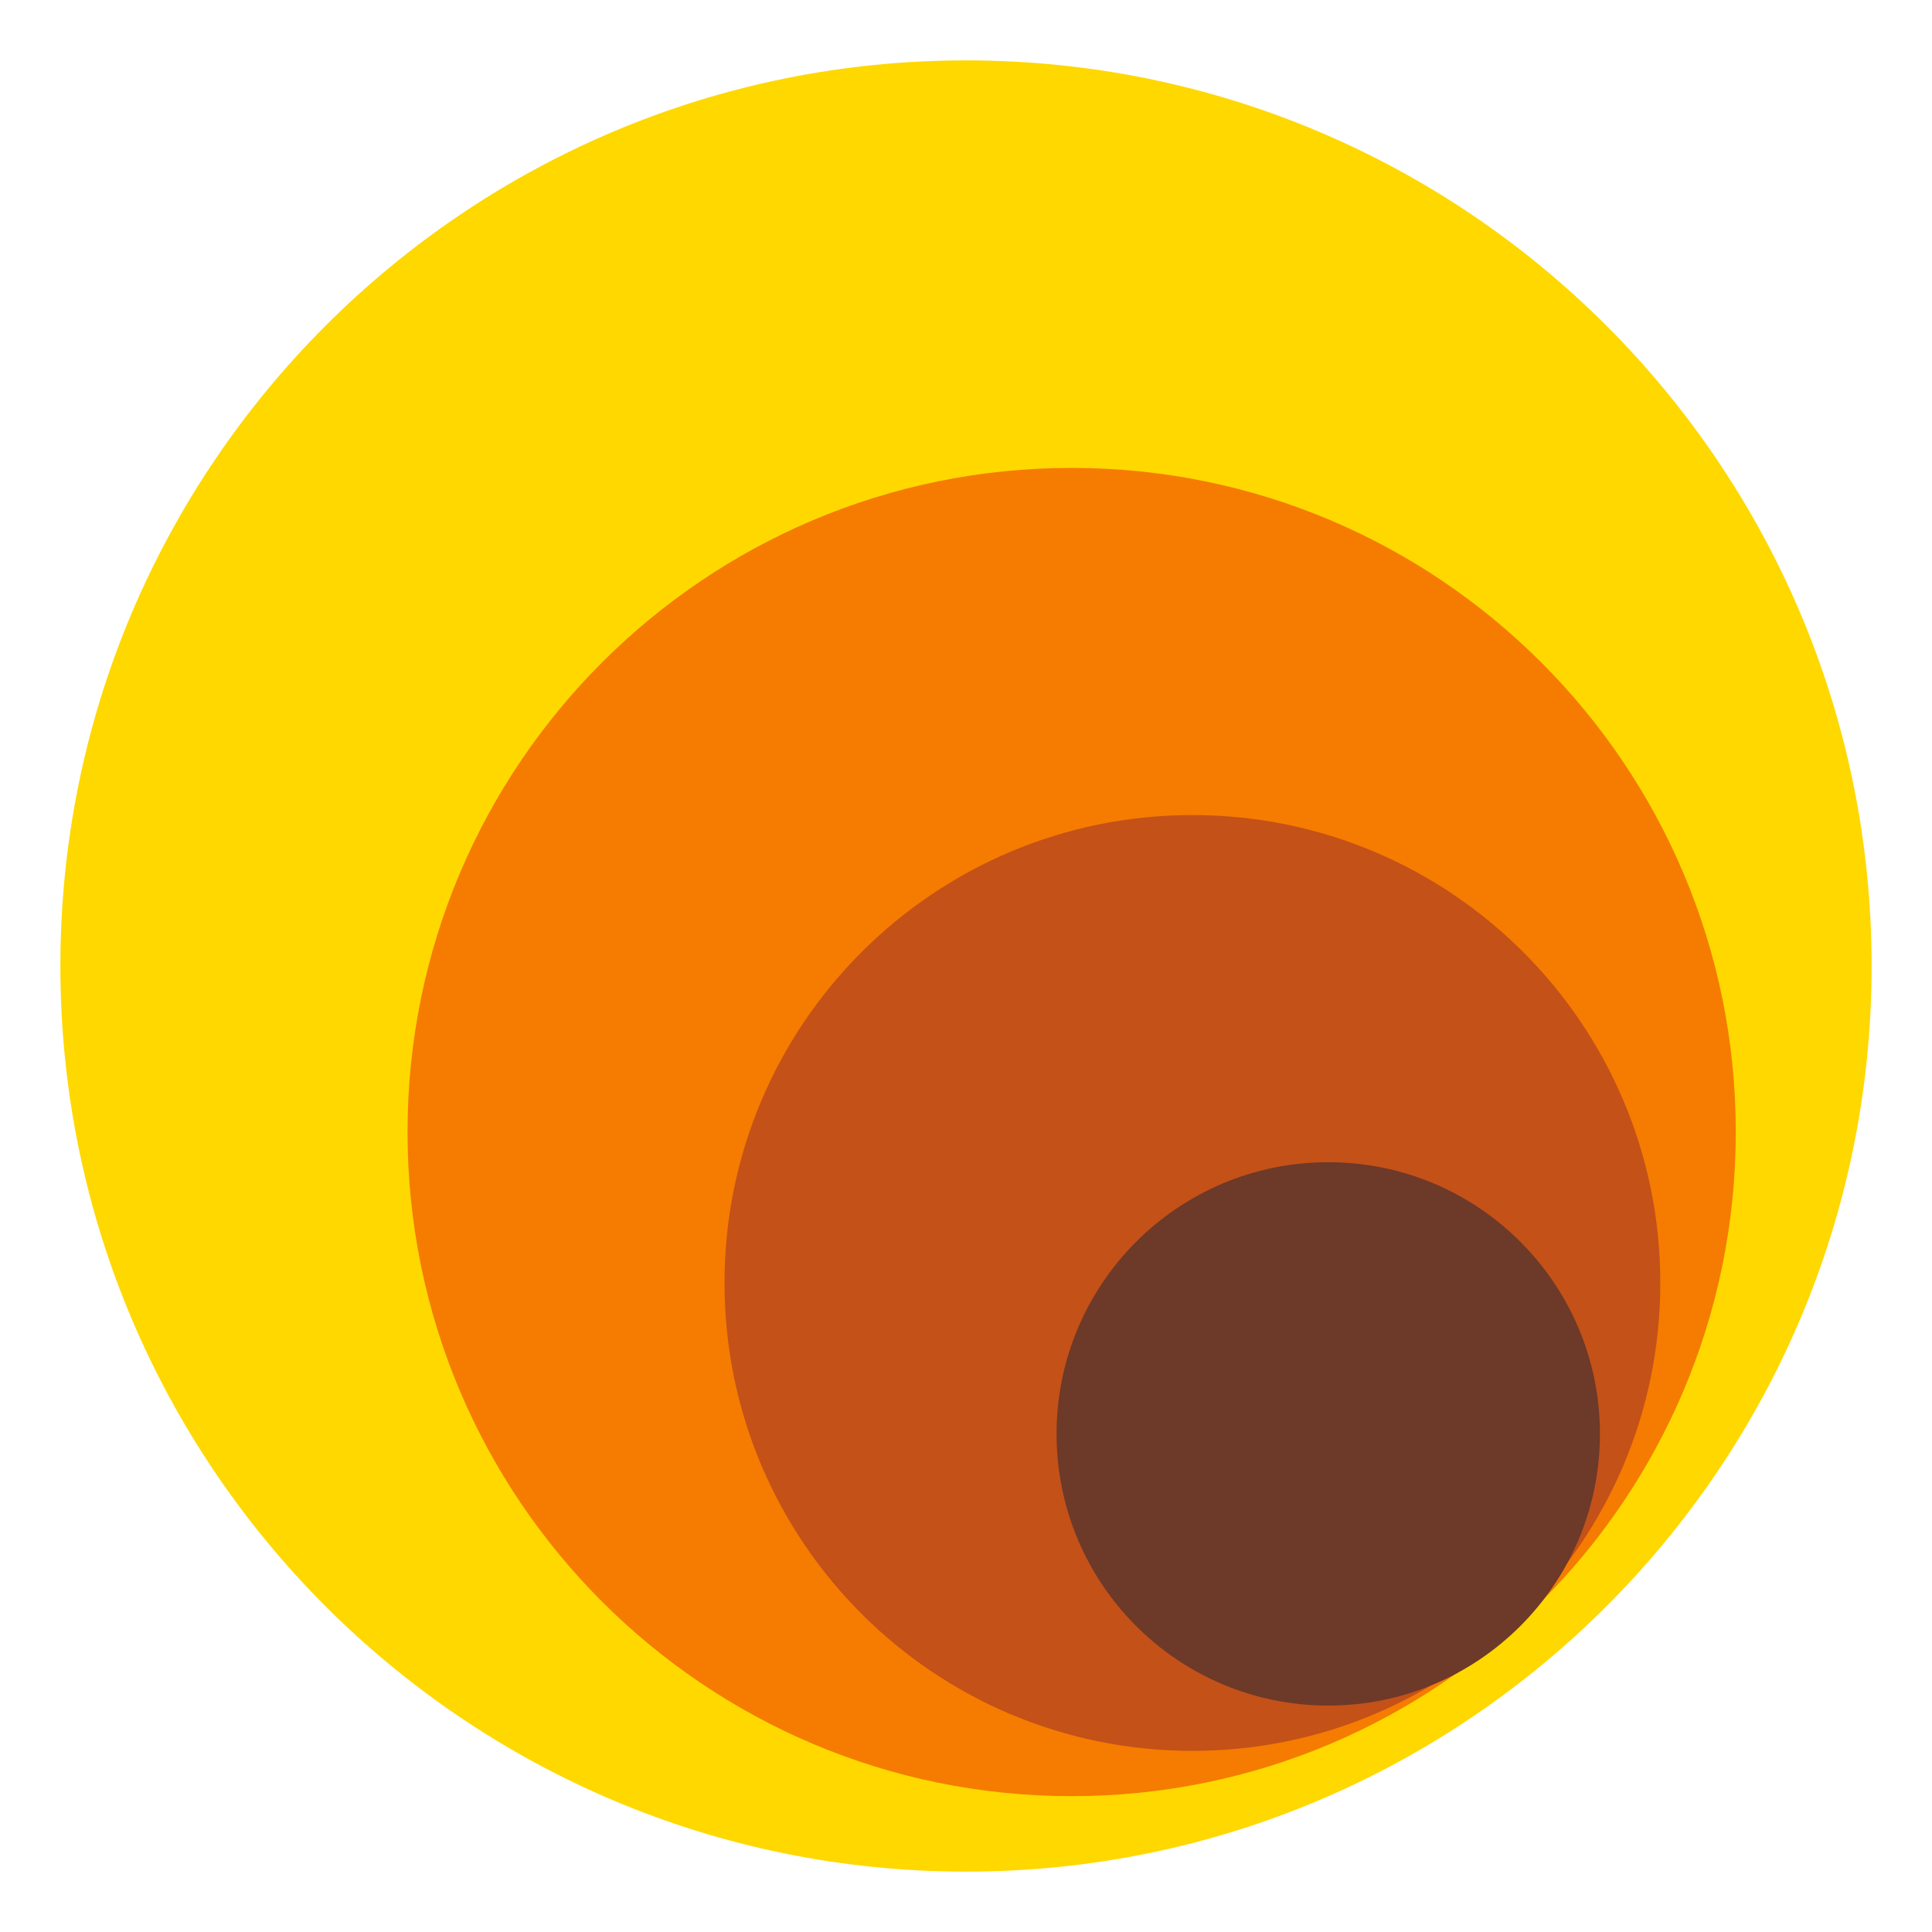
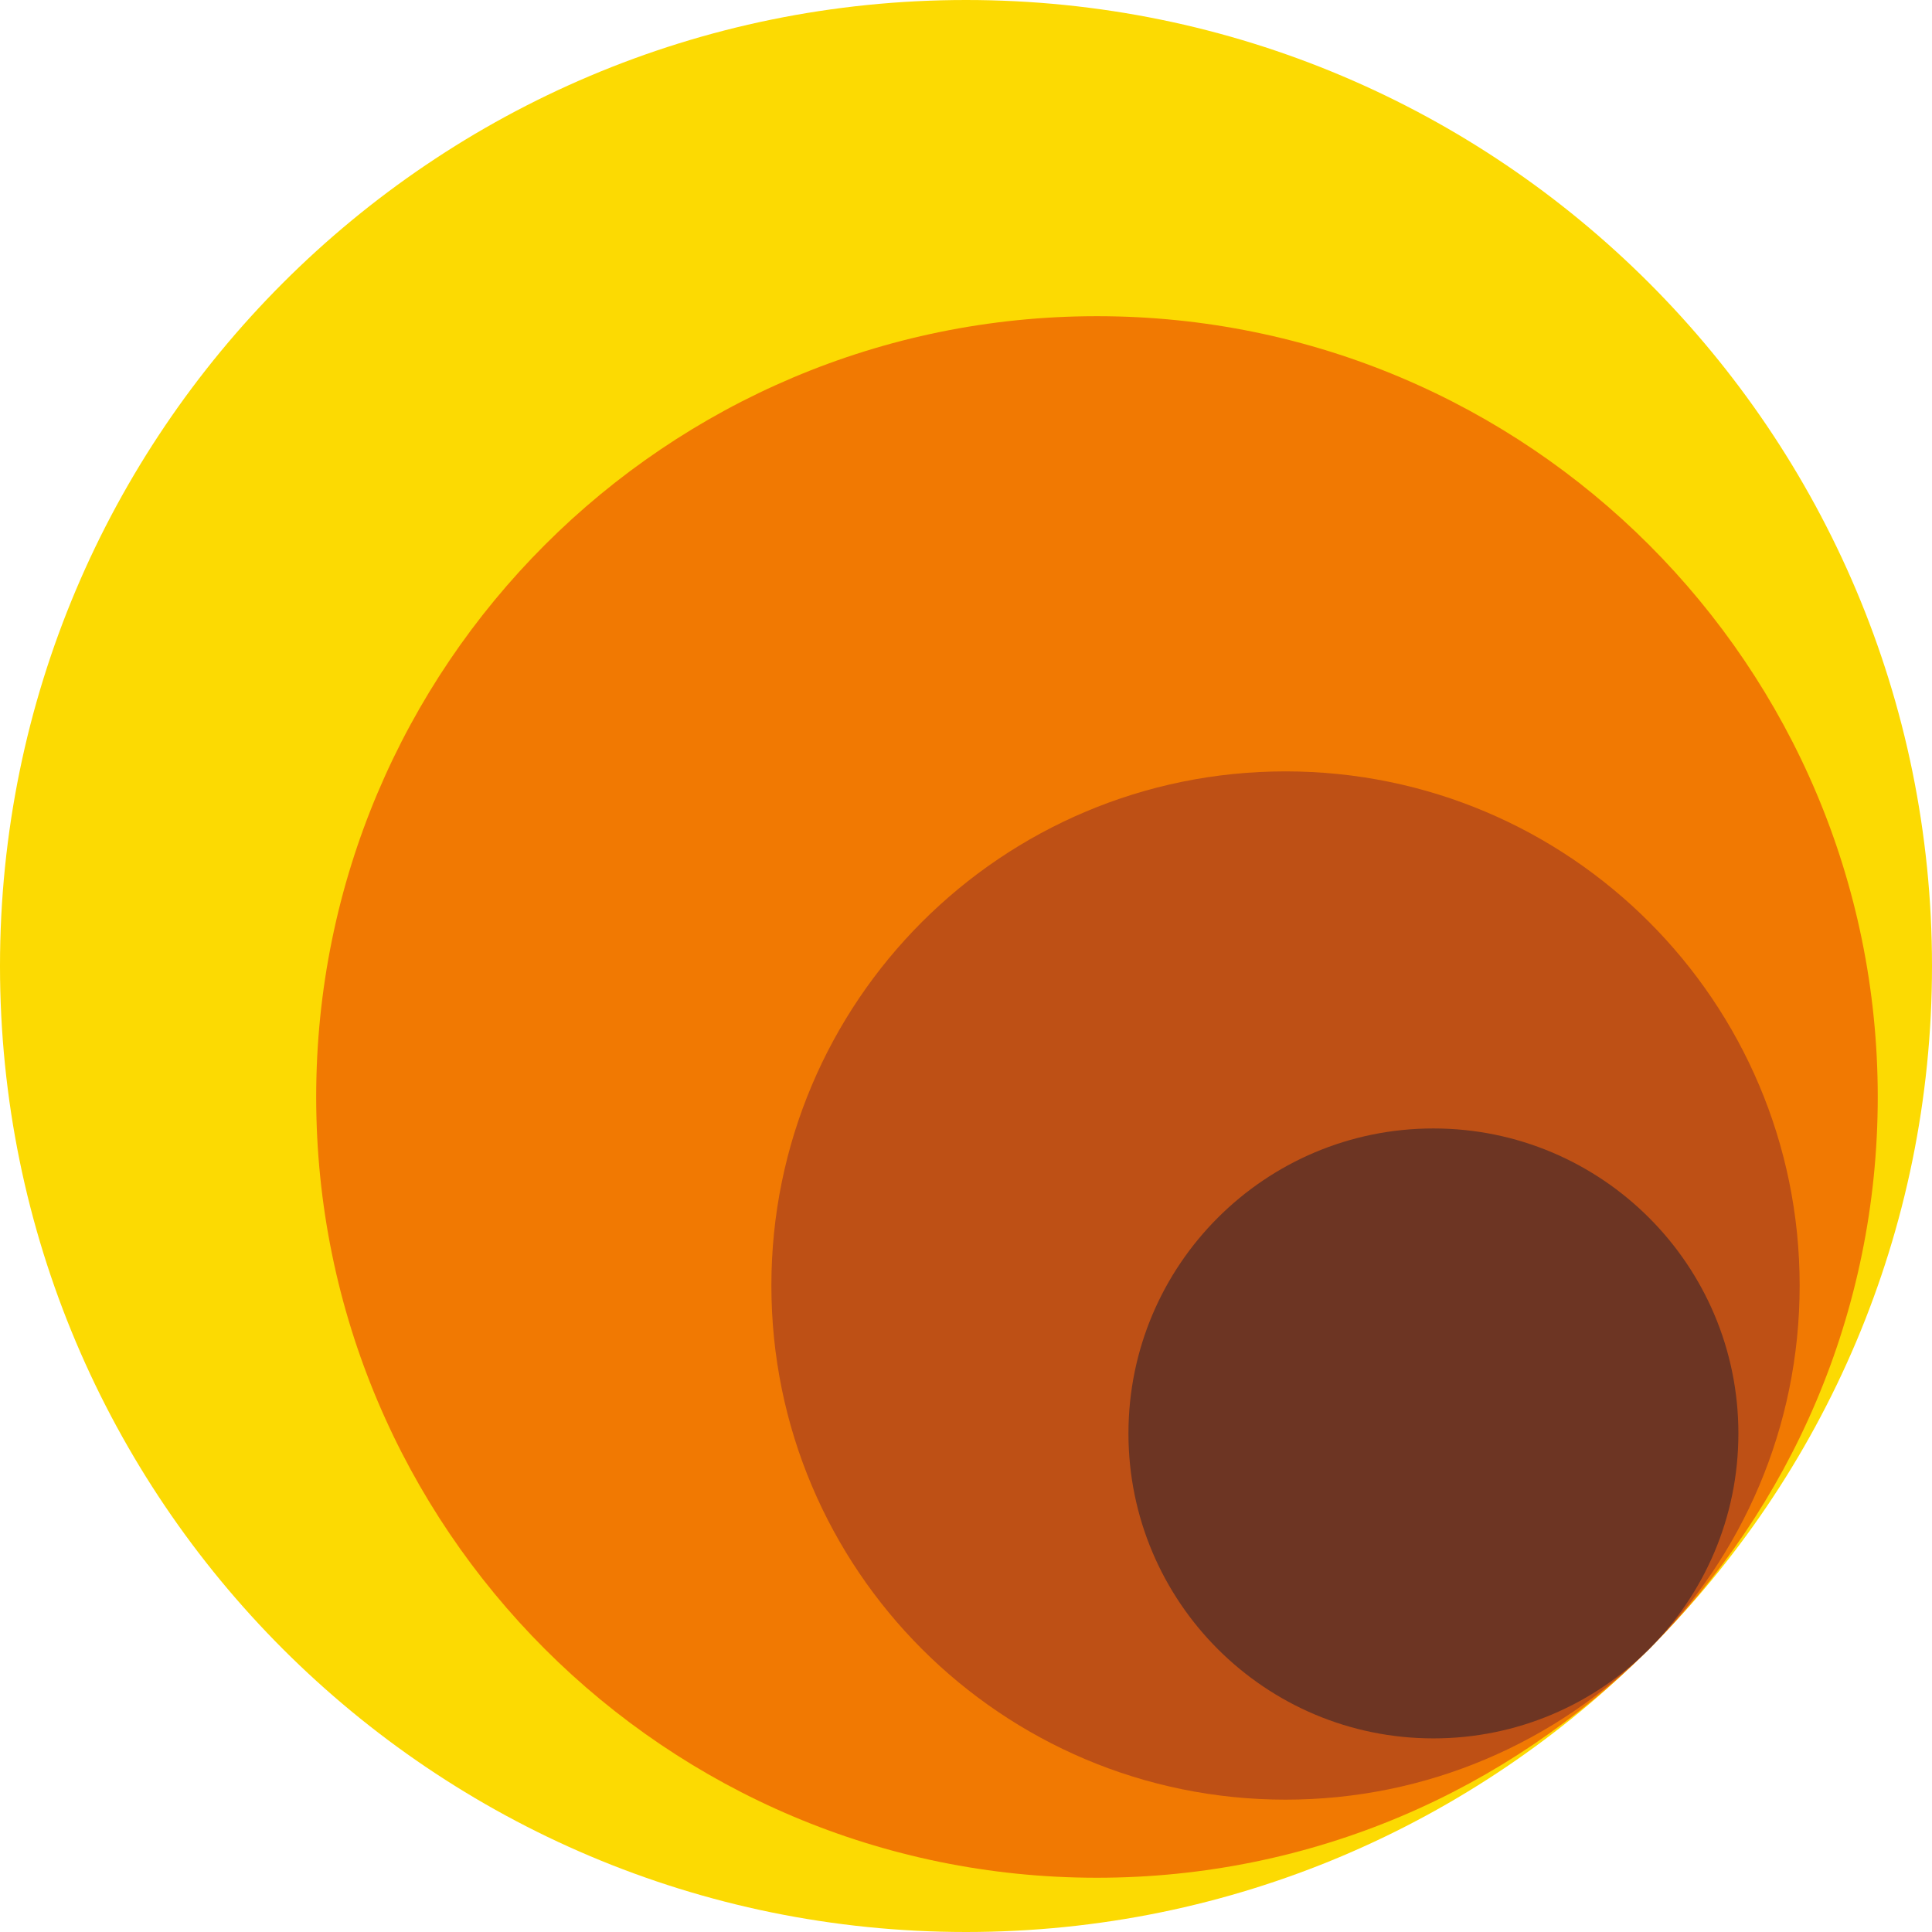
- <svg xmlns="http://www.w3.org/2000/svg" width="128" height="128" viewBox="0 0 128 128">
-   <circle cx="64" cy="64" r="60" fill="#FFD800" />
-   <circle cx="71" cy="75" r="44" fill="#F57C00" />
-   <circle cx="79" cy="85" r="31" fill="#C45118" />
-   <circle cx="88" cy="95" r="18" fill="#6D3928" />
+ <svg xmlns="http://www.w3.org/2000/svg" viewBox="0 0 1000 1000" preserveAspectRatio="xMidYMid meet" role="img" aria-labelledby="title desc">
+   <g id="vanilla-hyprarch-mark">
+     <circle id="outer" cx="500" cy="500" r="500" fill="#FCDA02" />
+     <circle id="mid-orange" cx="567.789" cy="567.789" r="404.132" fill="#F17902" />
+     <circle id="mid-rust" cx="665.381" cy="665.381" r="266.116" fill="#BE5015" />
+     <circle id="inner-brown" cx="741.936" cy="741.936" r="157.851" fill="#6D3523" />
+   </g>
</svg>
